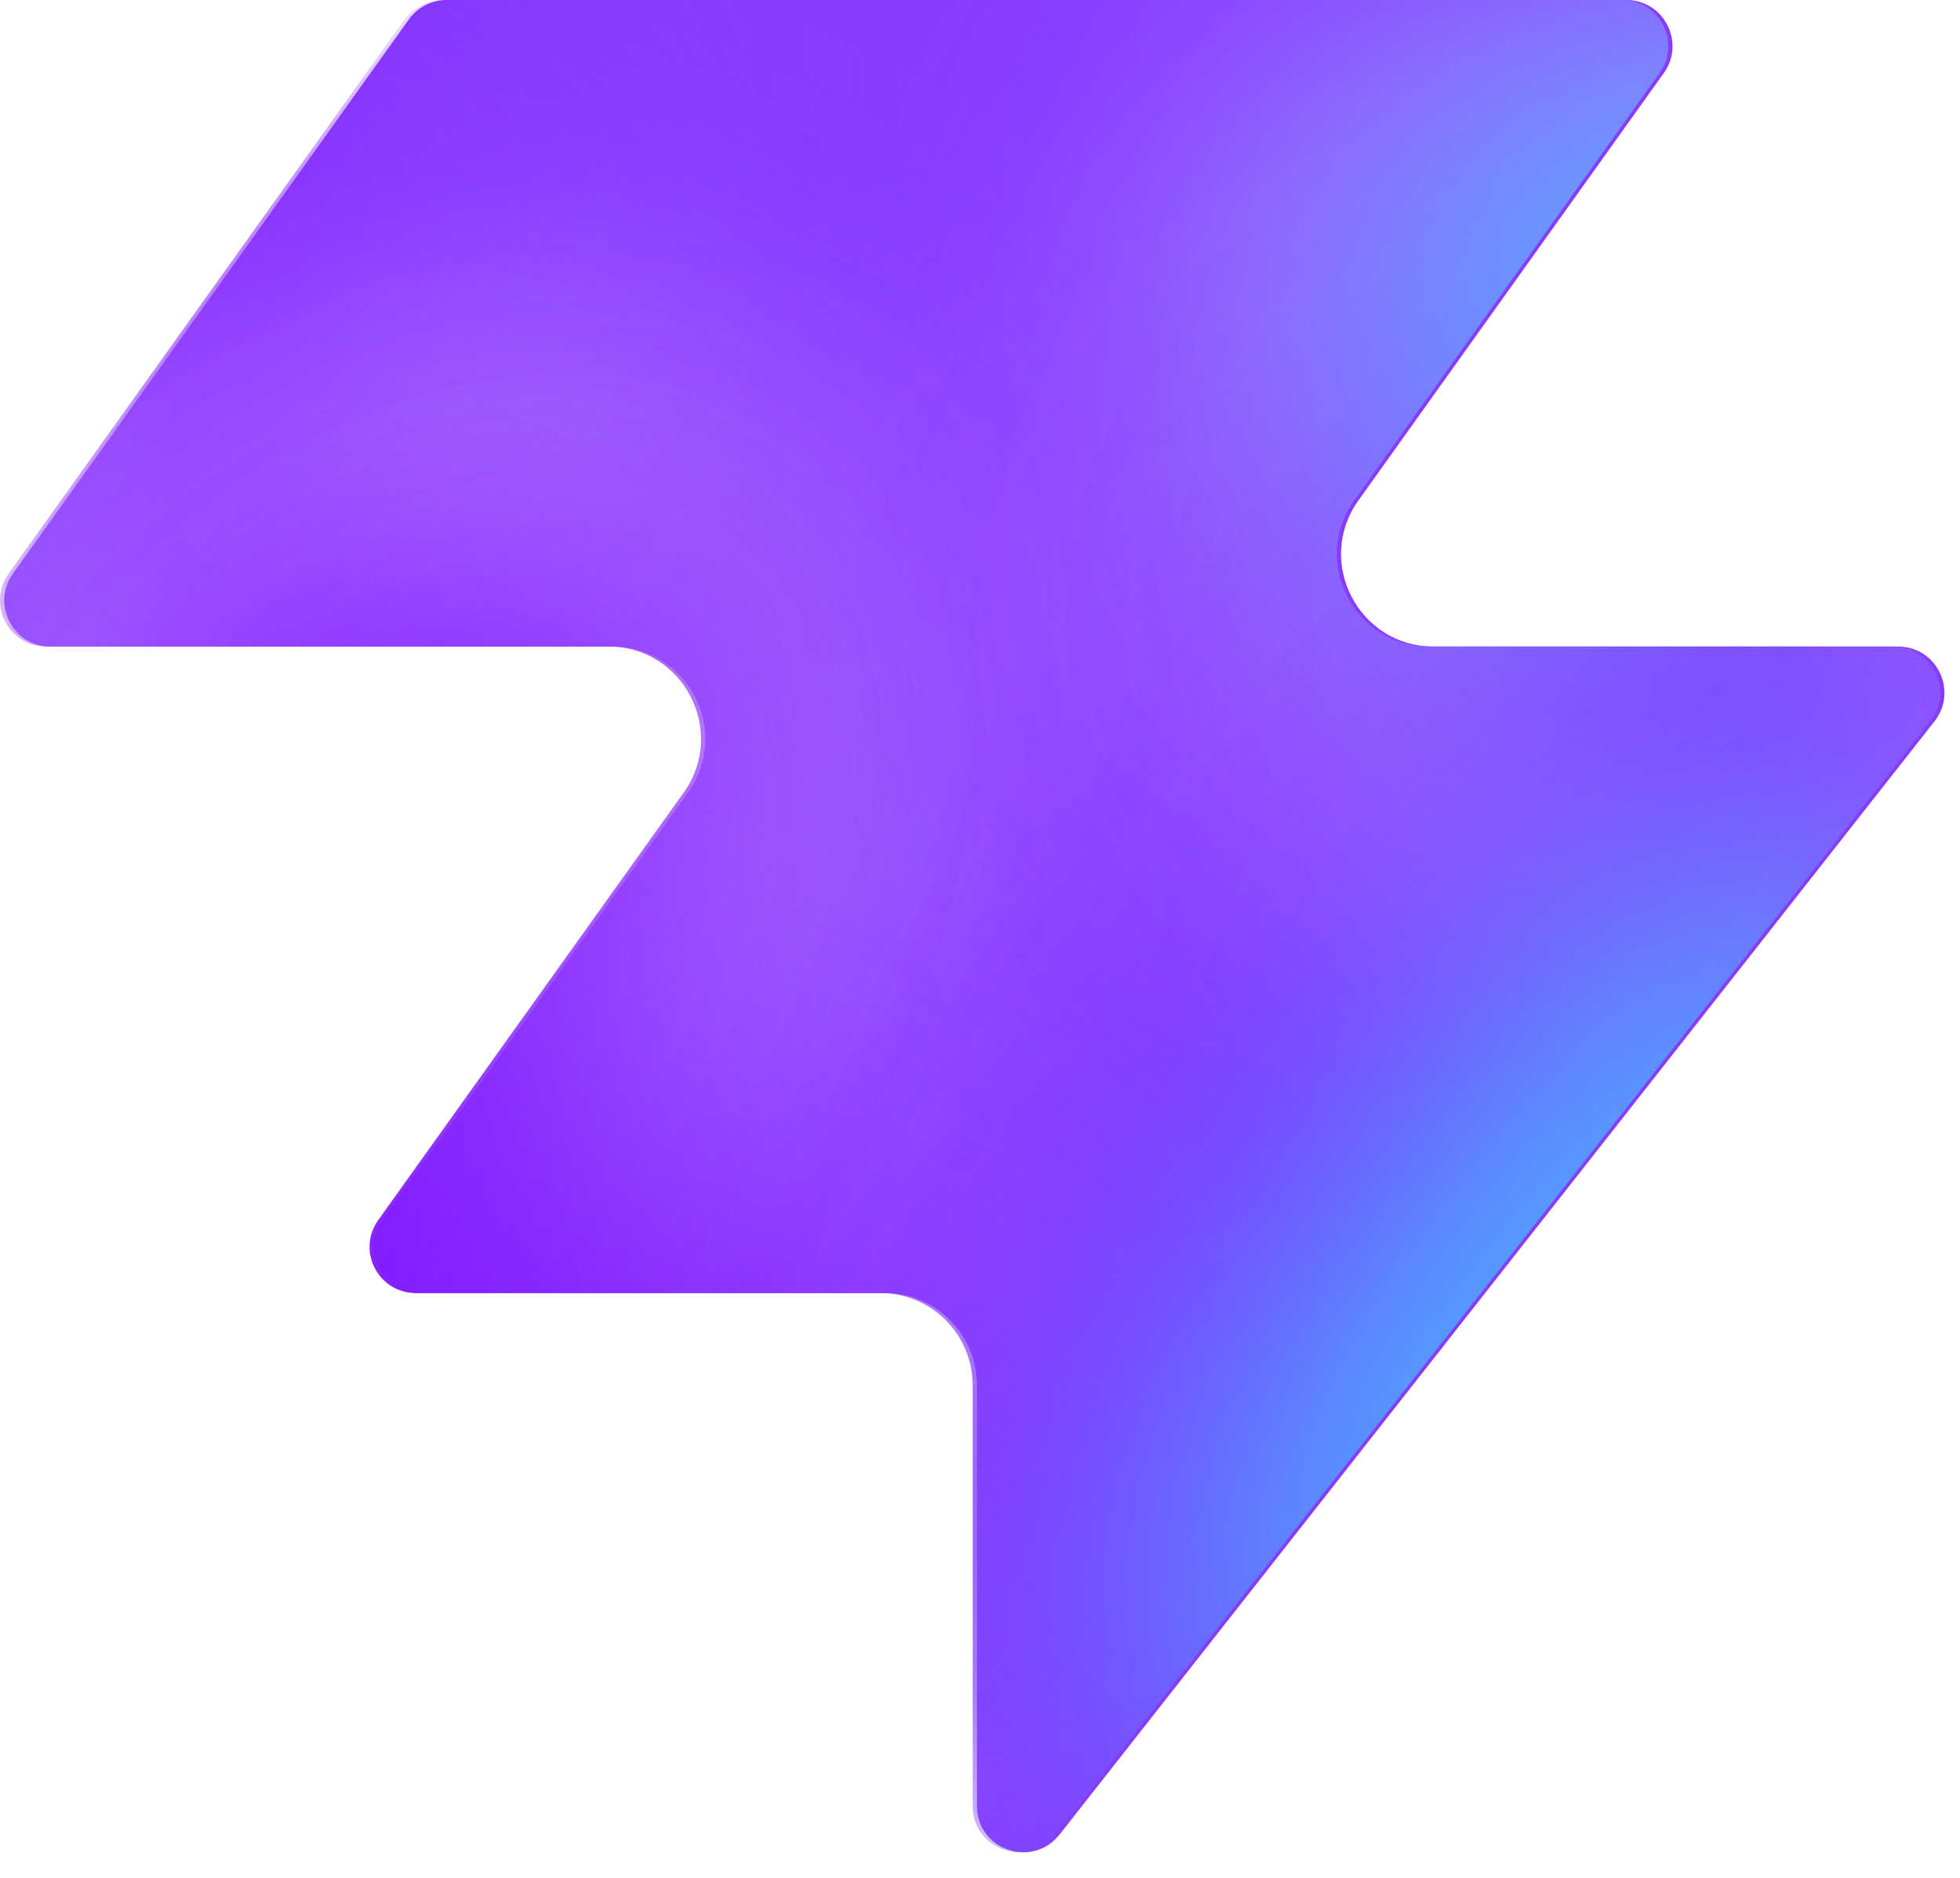
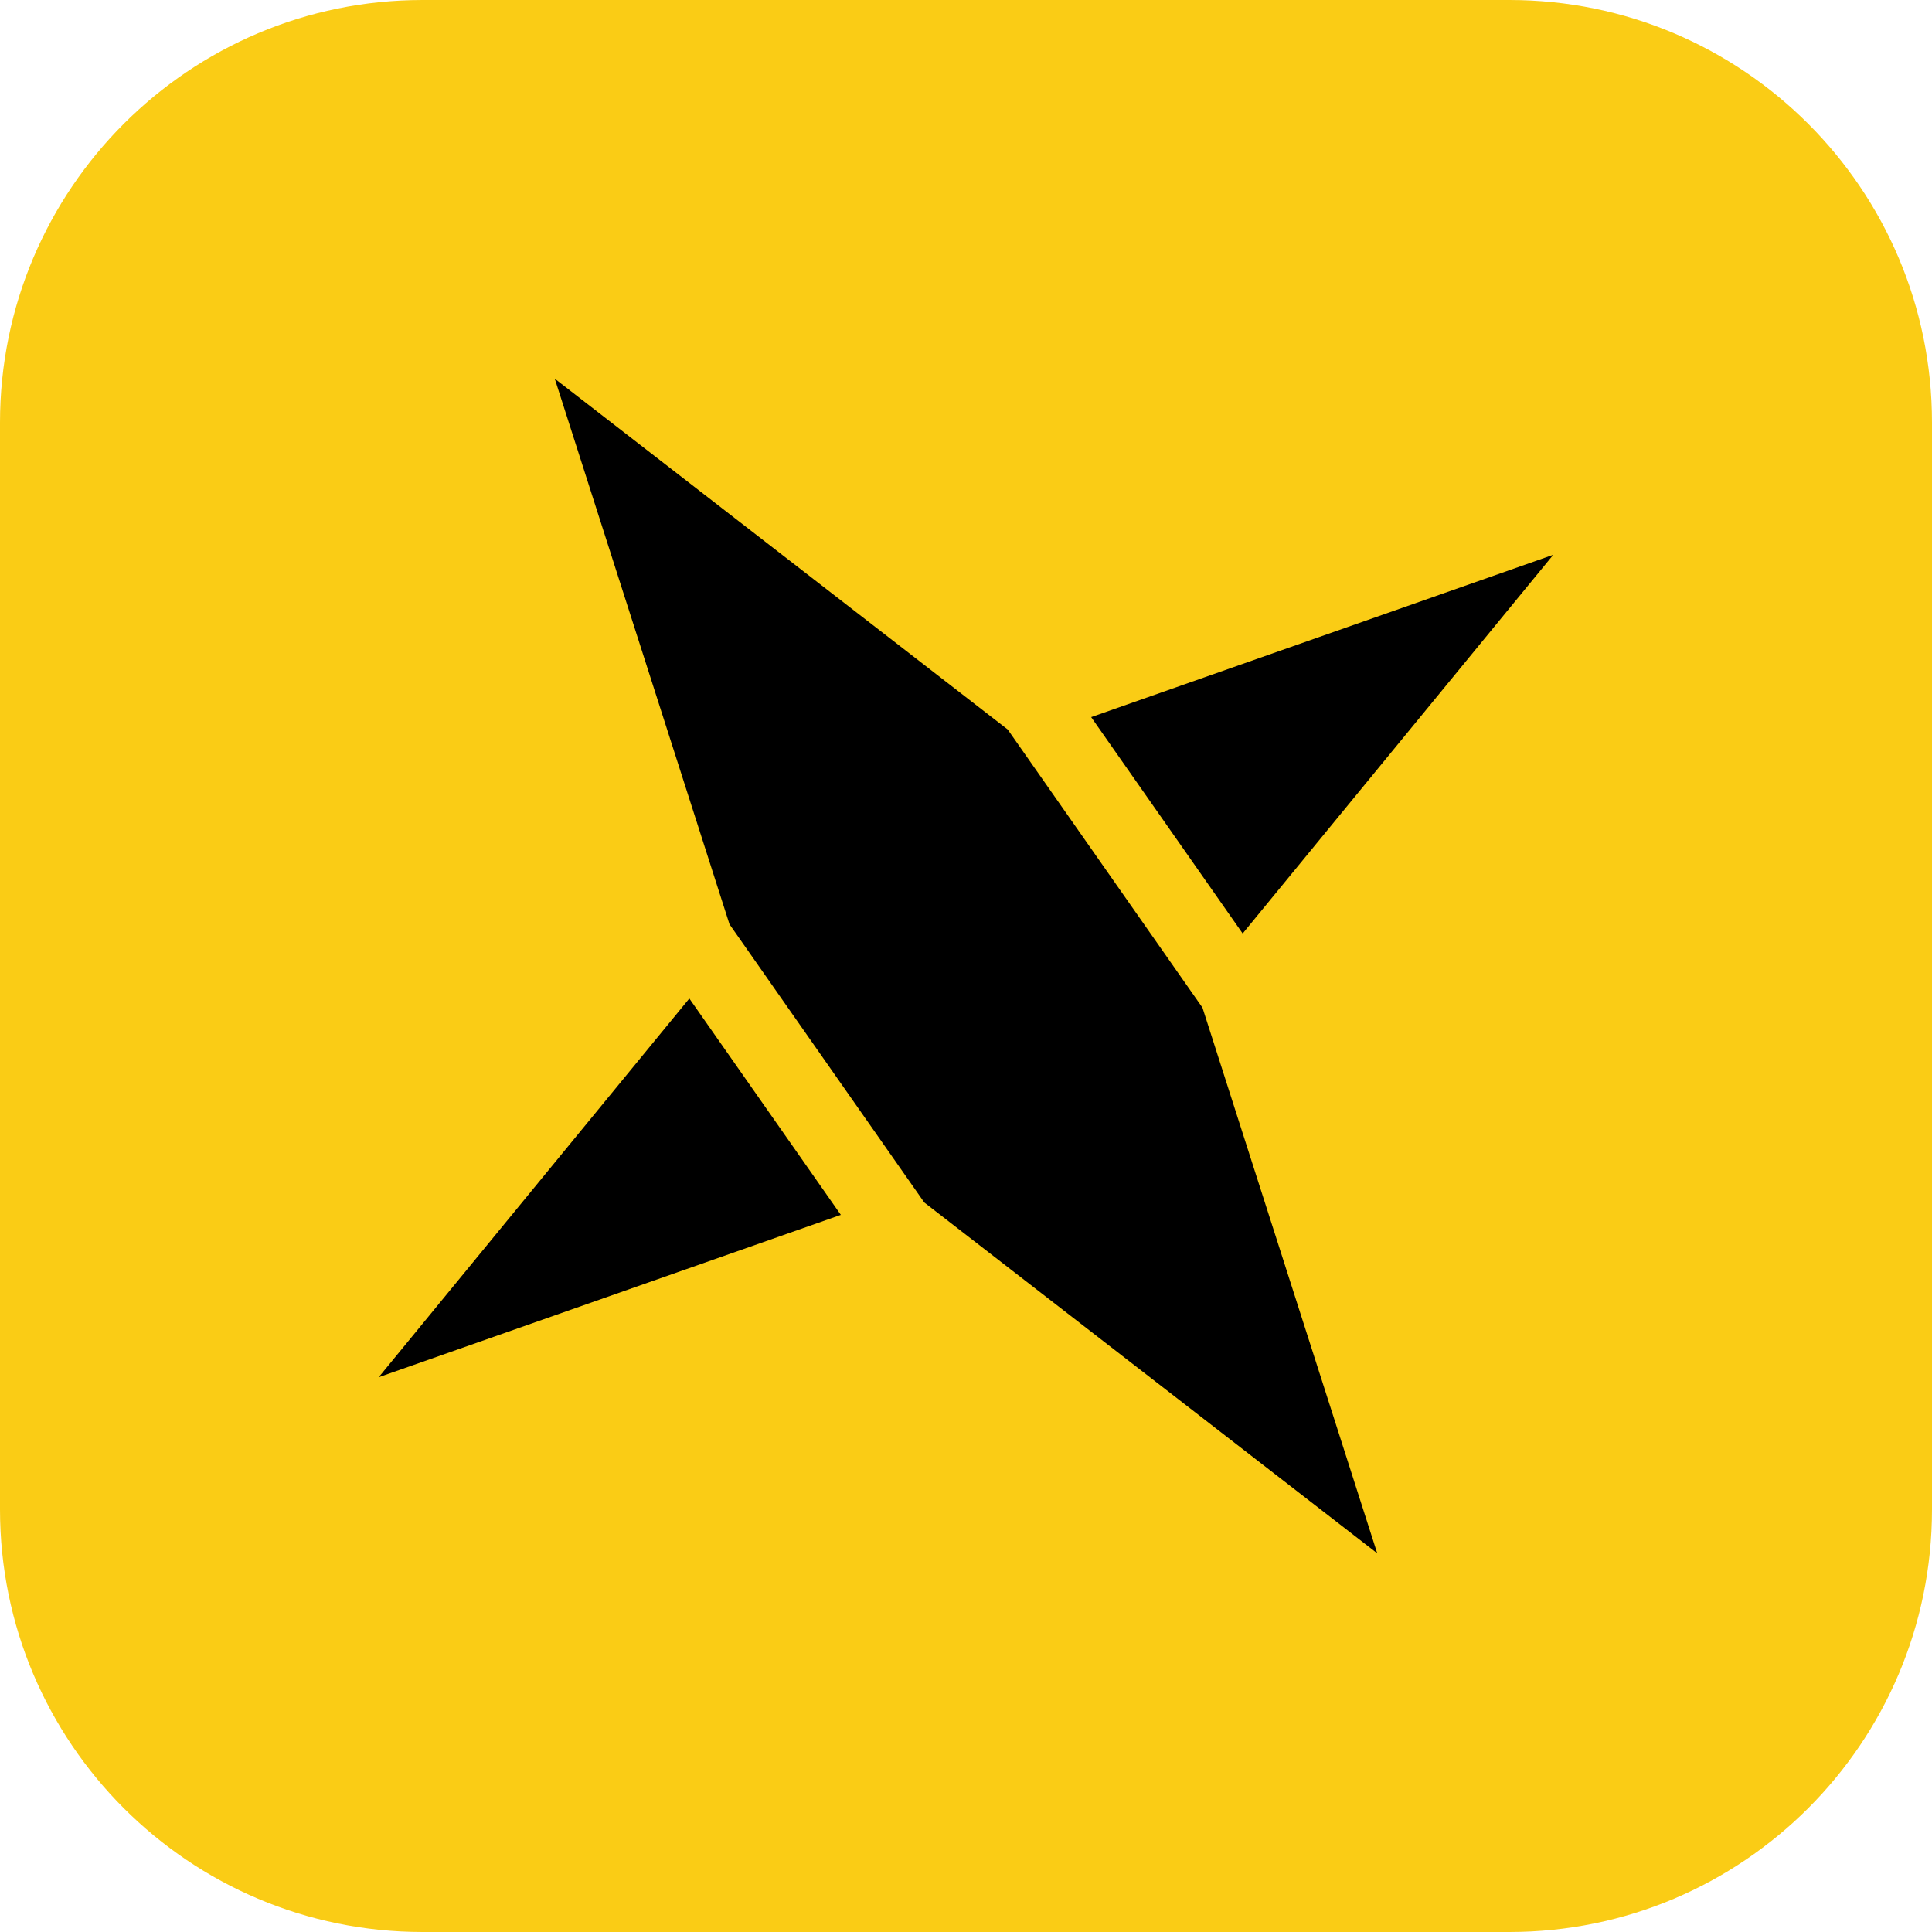
- <svg xmlns="http://www.w3.org/2000/svg" width="48" height="46" fill="none" viewBox="0 0 48 46">
-   <path fill="#863bff" d="M25.946 44.938c-.664.845-2.021.375-2.021-.698V33.937a2.26 2.26 0 0 0-2.262-2.262H10.287c-.92 0-1.456-1.04-.92-1.788l7.48-10.471c1.07-1.497 0-3.578-1.842-3.578H1.237c-.92 0-1.456-1.04-.92-1.788L10.013.474c.214-.297.556-.474.92-.474h28.894c.92 0 1.456 1.04.92 1.788l-7.48 10.471c-1.07 1.498 0 3.579 1.842 3.579h11.377c.943 0 1.473 1.088.89 1.83L25.947 44.94z" style="fill:#863bff;fill:color(display-p3 .525 .23 1);fill-opacity:1" />
-   <mask id="a" width="48" height="46" x="0" y="0" maskUnits="userSpaceOnUse" style="mask-type:alpha">
-     <path fill="#000" d="M25.842 44.938c-.664.844-2.021.375-2.021-.698V33.937a2.26 2.26 0 0 0-2.262-2.262H10.183c-.92 0-1.456-1.04-.92-1.788l7.48-10.471c1.07-1.498 0-3.579-1.842-3.579H1.133c-.92 0-1.456-1.04-.92-1.787L9.91.473c.214-.297.556-.474.92-.474h28.894c.92 0 1.456 1.04.92 1.788l-7.48 10.471c-1.07 1.498 0 3.578 1.842 3.578h11.377c.943 0 1.473 1.088.89 1.832L25.843 44.94z" style="fill:#000;fill-opacity:1" />
-   </mask>
-   <g mask="url(#a)">
-     <g filter="url(#b)">
-       <ellipse cx="5.508" cy="14.704" fill="#ede6ff" rx="5.508" ry="14.704" style="fill:#ede6ff;fill:color(display-p3 .927 .903 1);fill-opacity:1" transform="matrix(.00324 1 1 -.00324 -4.47 31.516)" />
-     </g>
-     <g filter="url(#c)">
-       <ellipse cx="10.399" cy="29.851" fill="#ede6ff" rx="10.399" ry="29.851" style="fill:#ede6ff;fill:color(display-p3 .927 .903 1);fill-opacity:1" transform="matrix(.00324 1 1 -.00324 -39.328 7.883)" />
-     </g>
-     <g filter="url(#d)">
-       <ellipse cx="5.508" cy="30.487" fill="#7e14ff" rx="5.508" ry="30.487" style="fill:#7e14ff;fill:color(display-p3 .492 .077 1);fill-opacity:1" transform="rotate(89.814 -25.913 -14.639)scale(1 -1)" />
-     </g>
-     <g filter="url(#e)">
-       <ellipse cx="5.508" cy="30.599" fill="#7e14ff" rx="5.508" ry="30.599" style="fill:#7e14ff;fill:color(display-p3 .492 .077 1);fill-opacity:1" transform="rotate(89.814 -32.644 -3.334)scale(1 -1)" />
-     </g>
-     <g filter="url(#f)">
-       <ellipse cx="5.508" cy="30.599" fill="#7e14ff" rx="5.508" ry="30.599" style="fill:#7e14ff;fill:color(display-p3 .492 .077 1);fill-opacity:1" transform="matrix(.00324 1 1 -.00324 -34.34 30.47)" />
-     </g>
-     <g filter="url(#g)">
-       <ellipse cx="14.072" cy="22.078" fill="#ede6ff" rx="14.072" ry="22.078" style="fill:#ede6ff;fill:color(display-p3 .927 .903 1);fill-opacity:1" transform="rotate(93.35 24.506 48.493)scale(-1 1)" />
-     </g>
-     <g filter="url(#h)">
-       <ellipse cx="3.47" cy="21.501" fill="#7e14ff" rx="3.47" ry="21.501" style="fill:#7e14ff;fill:color(display-p3 .492 .077 1);fill-opacity:1" transform="rotate(89.009 28.708 47.59)scale(-1 1)" />
-     </g>
-     <g filter="url(#i)">
-       <ellipse cx="3.47" cy="21.501" fill="#7e14ff" rx="3.47" ry="21.501" style="fill:#7e14ff;fill:color(display-p3 .492 .077 1);fill-opacity:1" transform="rotate(89.009 28.708 47.59)scale(-1 1)" />
-     </g>
-     <g filter="url(#j)">
-       <ellipse cx=".387" cy="8.972" fill="#7e14ff" rx="4.407" ry="29.108" style="fill:#7e14ff;fill:color(display-p3 .492 .077 1);fill-opacity:1" transform="rotate(39.51 .387 8.972)" />
-     </g>
-     <g filter="url(#k)">
-       <ellipse cx="47.523" cy="-6.092" fill="#7e14ff" rx="4.407" ry="29.108" style="fill:#7e14ff;fill:color(display-p3 .492 .077 1);fill-opacity:1" transform="rotate(37.892 47.523 -6.092)" />
-     </g>
-     <g filter="url(#l)">
-       <ellipse cx="41.412" cy="6.333" fill="#47bfff" rx="5.971" ry="9.665" style="fill:#47bfff;fill:color(display-p3 .28 .748 1);fill-opacity:1" transform="rotate(37.892 41.412 6.333)" />
-     </g>
-     <g filter="url(#m)">
-       <ellipse cx="-1.879" cy="38.332" fill="#7e14ff" rx="4.407" ry="29.108" style="fill:#7e14ff;fill:color(display-p3 .492 .077 1);fill-opacity:1" transform="rotate(37.892 -1.88 38.332)" />
-     </g>
-     <g filter="url(#n)">
-       <ellipse cx="-1.879" cy="38.332" fill="#7e14ff" rx="4.407" ry="29.108" style="fill:#7e14ff;fill:color(display-p3 .492 .077 1);fill-opacity:1" transform="rotate(37.892 -1.88 38.332)" />
-     </g>
-     <g filter="url(#o)">
-       <ellipse cx="35.651" cy="29.907" fill="#7e14ff" rx="4.407" ry="29.108" style="fill:#7e14ff;fill:color(display-p3 .492 .077 1);fill-opacity:1" transform="rotate(37.892 35.651 29.907)" />
-     </g>
-     <g filter="url(#p)">
-       <ellipse cx="38.418" cy="32.4" fill="#47bfff" rx="5.971" ry="15.297" style="fill:#47bfff;fill:color(display-p3 .28 .748 1);fill-opacity:1" transform="rotate(37.892 38.418 32.4)" />
-     </g>
+ <svg xmlns="http://www.w3.org/2000/svg" viewBox="0 0 512 512" width="512" height="512">
+   <rect width="512" height="512" fill="#FACC15" rx="112" />
+   <g transform="translate(256, 256) rotate(-35)">
+     <polygon points="0,-190 45,-45 45,45 0,190 -45,45 -45,-45" fill="#000000" />
+     <polygon points="65,-35 190,0 65,35" fill="#000000" />
+     <polygon points="-65,-35 -190,0 -65,35" fill="#000000" />
  </g>
-   <defs>
-     <filter id="b" width="60.045" height="41.654" x="-19.77" y="16.149" color-interpolation-filters="sRGB" filterUnits="userSpaceOnUse">
-       <feFlood flood-opacity="0" result="BackgroundImageFix" />
-       <feBlend in="SourceGraphic" in2="BackgroundImageFix" result="shape" />
-       <feGaussianBlur result="effect1_foregroundBlur_2002_17158" stdDeviation="7.659" />
-     </filter>
-     <filter id="c" width="90.34" height="51.437" x="-54.613" y="-7.533" color-interpolation-filters="sRGB" filterUnits="userSpaceOnUse">
-       <feFlood flood-opacity="0" result="BackgroundImageFix" />
-       <feBlend in="SourceGraphic" in2="BackgroundImageFix" result="shape" />
-       <feGaussianBlur result="effect1_foregroundBlur_2002_17158" stdDeviation="7.659" />
-     </filter>
-     <filter id="d" width="79.355" height="29.4" x="-49.64" y="2.03" color-interpolation-filters="sRGB" filterUnits="userSpaceOnUse">
-       <feFlood flood-opacity="0" result="BackgroundImageFix" />
-       <feBlend in="SourceGraphic" in2="BackgroundImageFix" result="shape" />
-       <feGaussianBlur result="effect1_foregroundBlur_2002_17158" stdDeviation="4.596" />
-     </filter>
-     <filter id="e" width="79.579" height="29.4" x="-45.045" y="20.029" color-interpolation-filters="sRGB" filterUnits="userSpaceOnUse">
-       <feFlood flood-opacity="0" result="BackgroundImageFix" />
-       <feBlend in="SourceGraphic" in2="BackgroundImageFix" result="shape" />
-       <feGaussianBlur result="effect1_foregroundBlur_2002_17158" stdDeviation="4.596" />
-     </filter>
-     <filter id="f" width="79.579" height="29.4" x="-43.513" y="21.178" color-interpolation-filters="sRGB" filterUnits="userSpaceOnUse">
-       <feFlood flood-opacity="0" result="BackgroundImageFix" />
-       <feBlend in="SourceGraphic" in2="BackgroundImageFix" result="shape" />
-       <feGaussianBlur result="effect1_foregroundBlur_2002_17158" stdDeviation="4.596" />
-     </filter>
-     <filter id="g" width="74.749" height="58.852" x="15.756" y="-17.901" color-interpolation-filters="sRGB" filterUnits="userSpaceOnUse">
-       <feFlood flood-opacity="0" result="BackgroundImageFix" />
-       <feBlend in="SourceGraphic" in2="BackgroundImageFix" result="shape" />
-       <feGaussianBlur result="effect1_foregroundBlur_2002_17158" stdDeviation="7.659" />
-     </filter>
-     <filter id="h" width="61.377" height="25.362" x="23.548" y="2.284" color-interpolation-filters="sRGB" filterUnits="userSpaceOnUse">
-       <feFlood flood-opacity="0" result="BackgroundImageFix" />
-       <feBlend in="SourceGraphic" in2="BackgroundImageFix" result="shape" />
-       <feGaussianBlur result="effect1_foregroundBlur_2002_17158" stdDeviation="4.596" />
-     </filter>
-     <filter id="i" width="61.377" height="25.362" x="23.548" y="2.284" color-interpolation-filters="sRGB" filterUnits="userSpaceOnUse">
-       <feFlood flood-opacity="0" result="BackgroundImageFix" />
-       <feBlend in="SourceGraphic" in2="BackgroundImageFix" result="shape" />
-       <feGaussianBlur result="effect1_foregroundBlur_2002_17158" stdDeviation="4.596" />
-     </filter>
-     <filter id="j" width="56.045" height="63.649" x="-27.636" y="-22.853" color-interpolation-filters="sRGB" filterUnits="userSpaceOnUse">
-       <feFlood flood-opacity="0" result="BackgroundImageFix" />
-       <feBlend in="SourceGraphic" in2="BackgroundImageFix" result="shape" />
-       <feGaussianBlur result="effect1_foregroundBlur_2002_17158" stdDeviation="4.596" />
-     </filter>
-     <filter id="k" width="54.814" height="64.646" x="20.116" y="-38.415" color-interpolation-filters="sRGB" filterUnits="userSpaceOnUse">
-       <feFlood flood-opacity="0" result="BackgroundImageFix" />
-       <feBlend in="SourceGraphic" in2="BackgroundImageFix" result="shape" />
-       <feGaussianBlur result="effect1_foregroundBlur_2002_17158" stdDeviation="4.596" />
-     </filter>
-     <filter id="l" width="33.541" height="35.313" x="24.641" y="-11.323" color-interpolation-filters="sRGB" filterUnits="userSpaceOnUse">
-       <feFlood flood-opacity="0" result="BackgroundImageFix" />
-       <feBlend in="SourceGraphic" in2="BackgroundImageFix" result="shape" />
-       <feGaussianBlur result="effect1_foregroundBlur_2002_17158" stdDeviation="4.596" />
-     </filter>
-     <filter id="m" width="54.814" height="64.646" x="-29.286" y="6.009" color-interpolation-filters="sRGB" filterUnits="userSpaceOnUse">
-       <feFlood flood-opacity="0" result="BackgroundImageFix" />
-       <feBlend in="SourceGraphic" in2="BackgroundImageFix" result="shape" />
-       <feGaussianBlur result="effect1_foregroundBlur_2002_17158" stdDeviation="4.596" />
-     </filter>
-     <filter id="n" width="54.814" height="64.646" x="-29.286" y="6.009" color-interpolation-filters="sRGB" filterUnits="userSpaceOnUse">
-       <feFlood flood-opacity="0" result="BackgroundImageFix" />
-       <feBlend in="SourceGraphic" in2="BackgroundImageFix" result="shape" />
-       <feGaussianBlur result="effect1_foregroundBlur_2002_17158" stdDeviation="4.596" />
-     </filter>
-     <filter id="o" width="54.814" height="64.646" x="8.244" y="-2.416" color-interpolation-filters="sRGB" filterUnits="userSpaceOnUse">
-       <feFlood flood-opacity="0" result="BackgroundImageFix" />
-       <feBlend in="SourceGraphic" in2="BackgroundImageFix" result="shape" />
-       <feGaussianBlur result="effect1_foregroundBlur_2002_17158" stdDeviation="4.596" />
-     </filter>
-     <filter id="p" width="39.409" height="43.623" x="18.713" y="10.588" color-interpolation-filters="sRGB" filterUnits="userSpaceOnUse">
-       <feFlood flood-opacity="0" result="BackgroundImageFix" />
-       <feBlend in="SourceGraphic" in2="BackgroundImageFix" result="shape" />
-       <feGaussianBlur result="effect1_foregroundBlur_2002_17158" stdDeviation="4.596" />
-     </filter>
-   </defs>
</svg>
